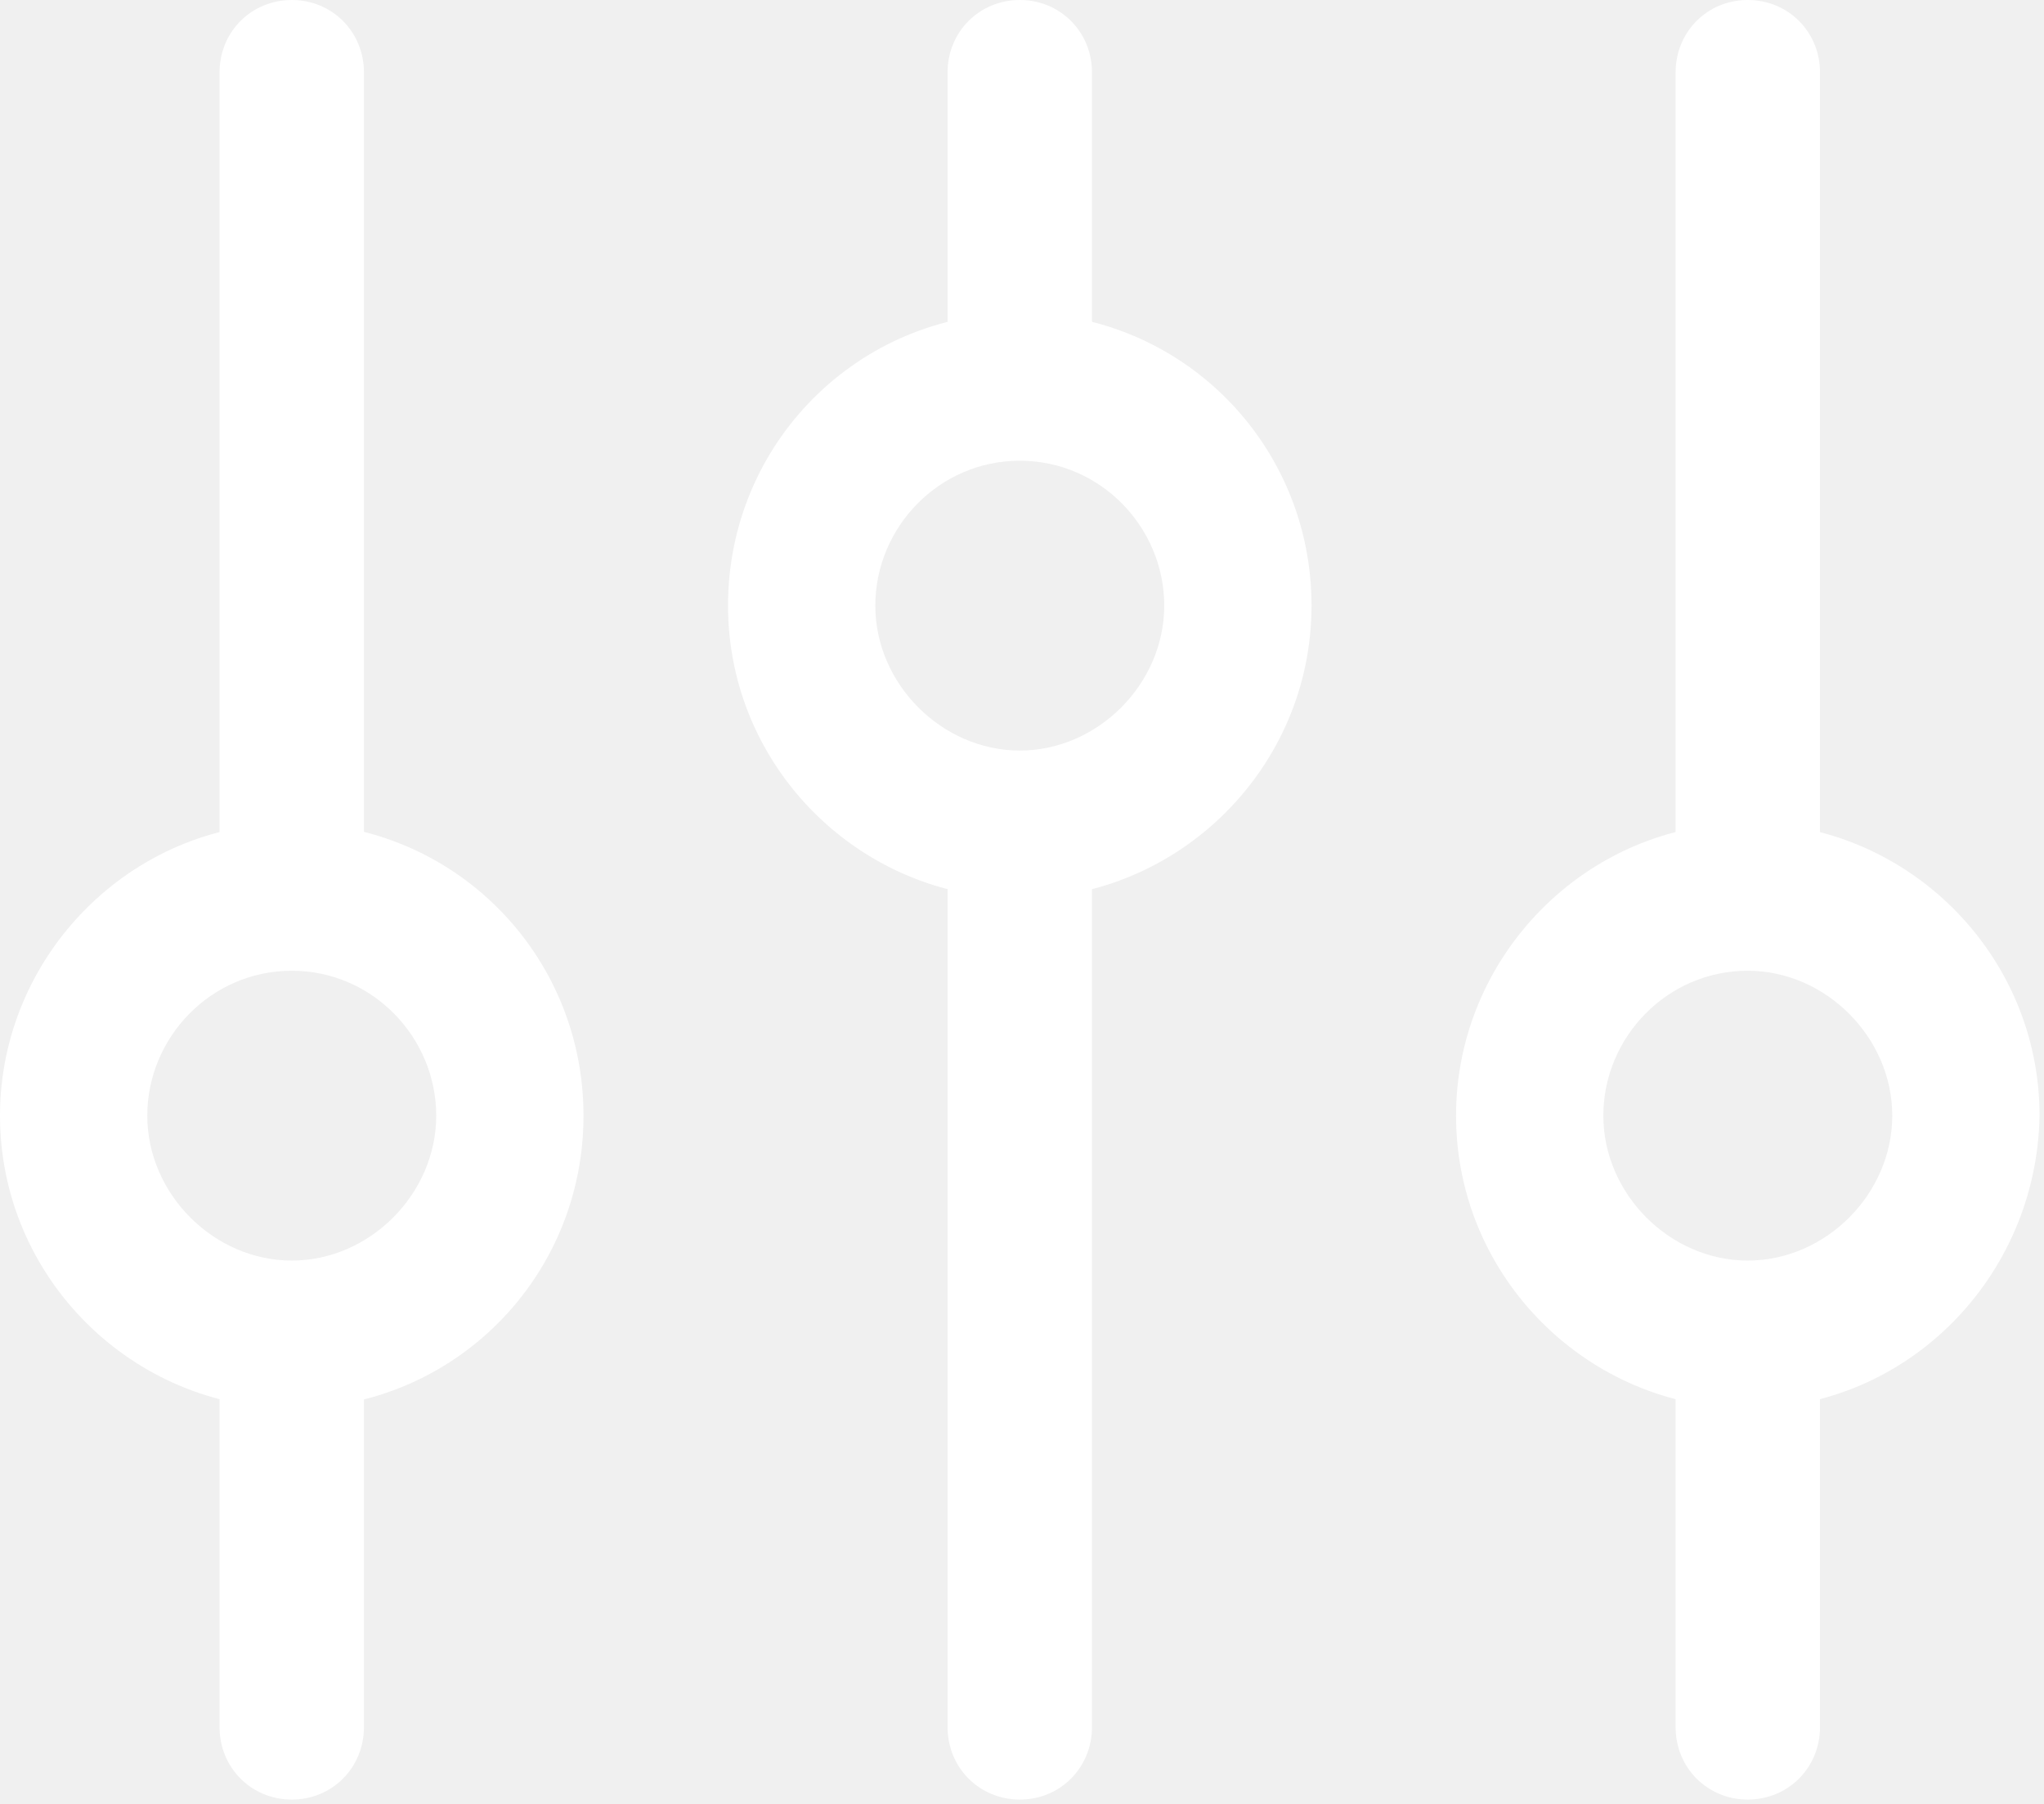
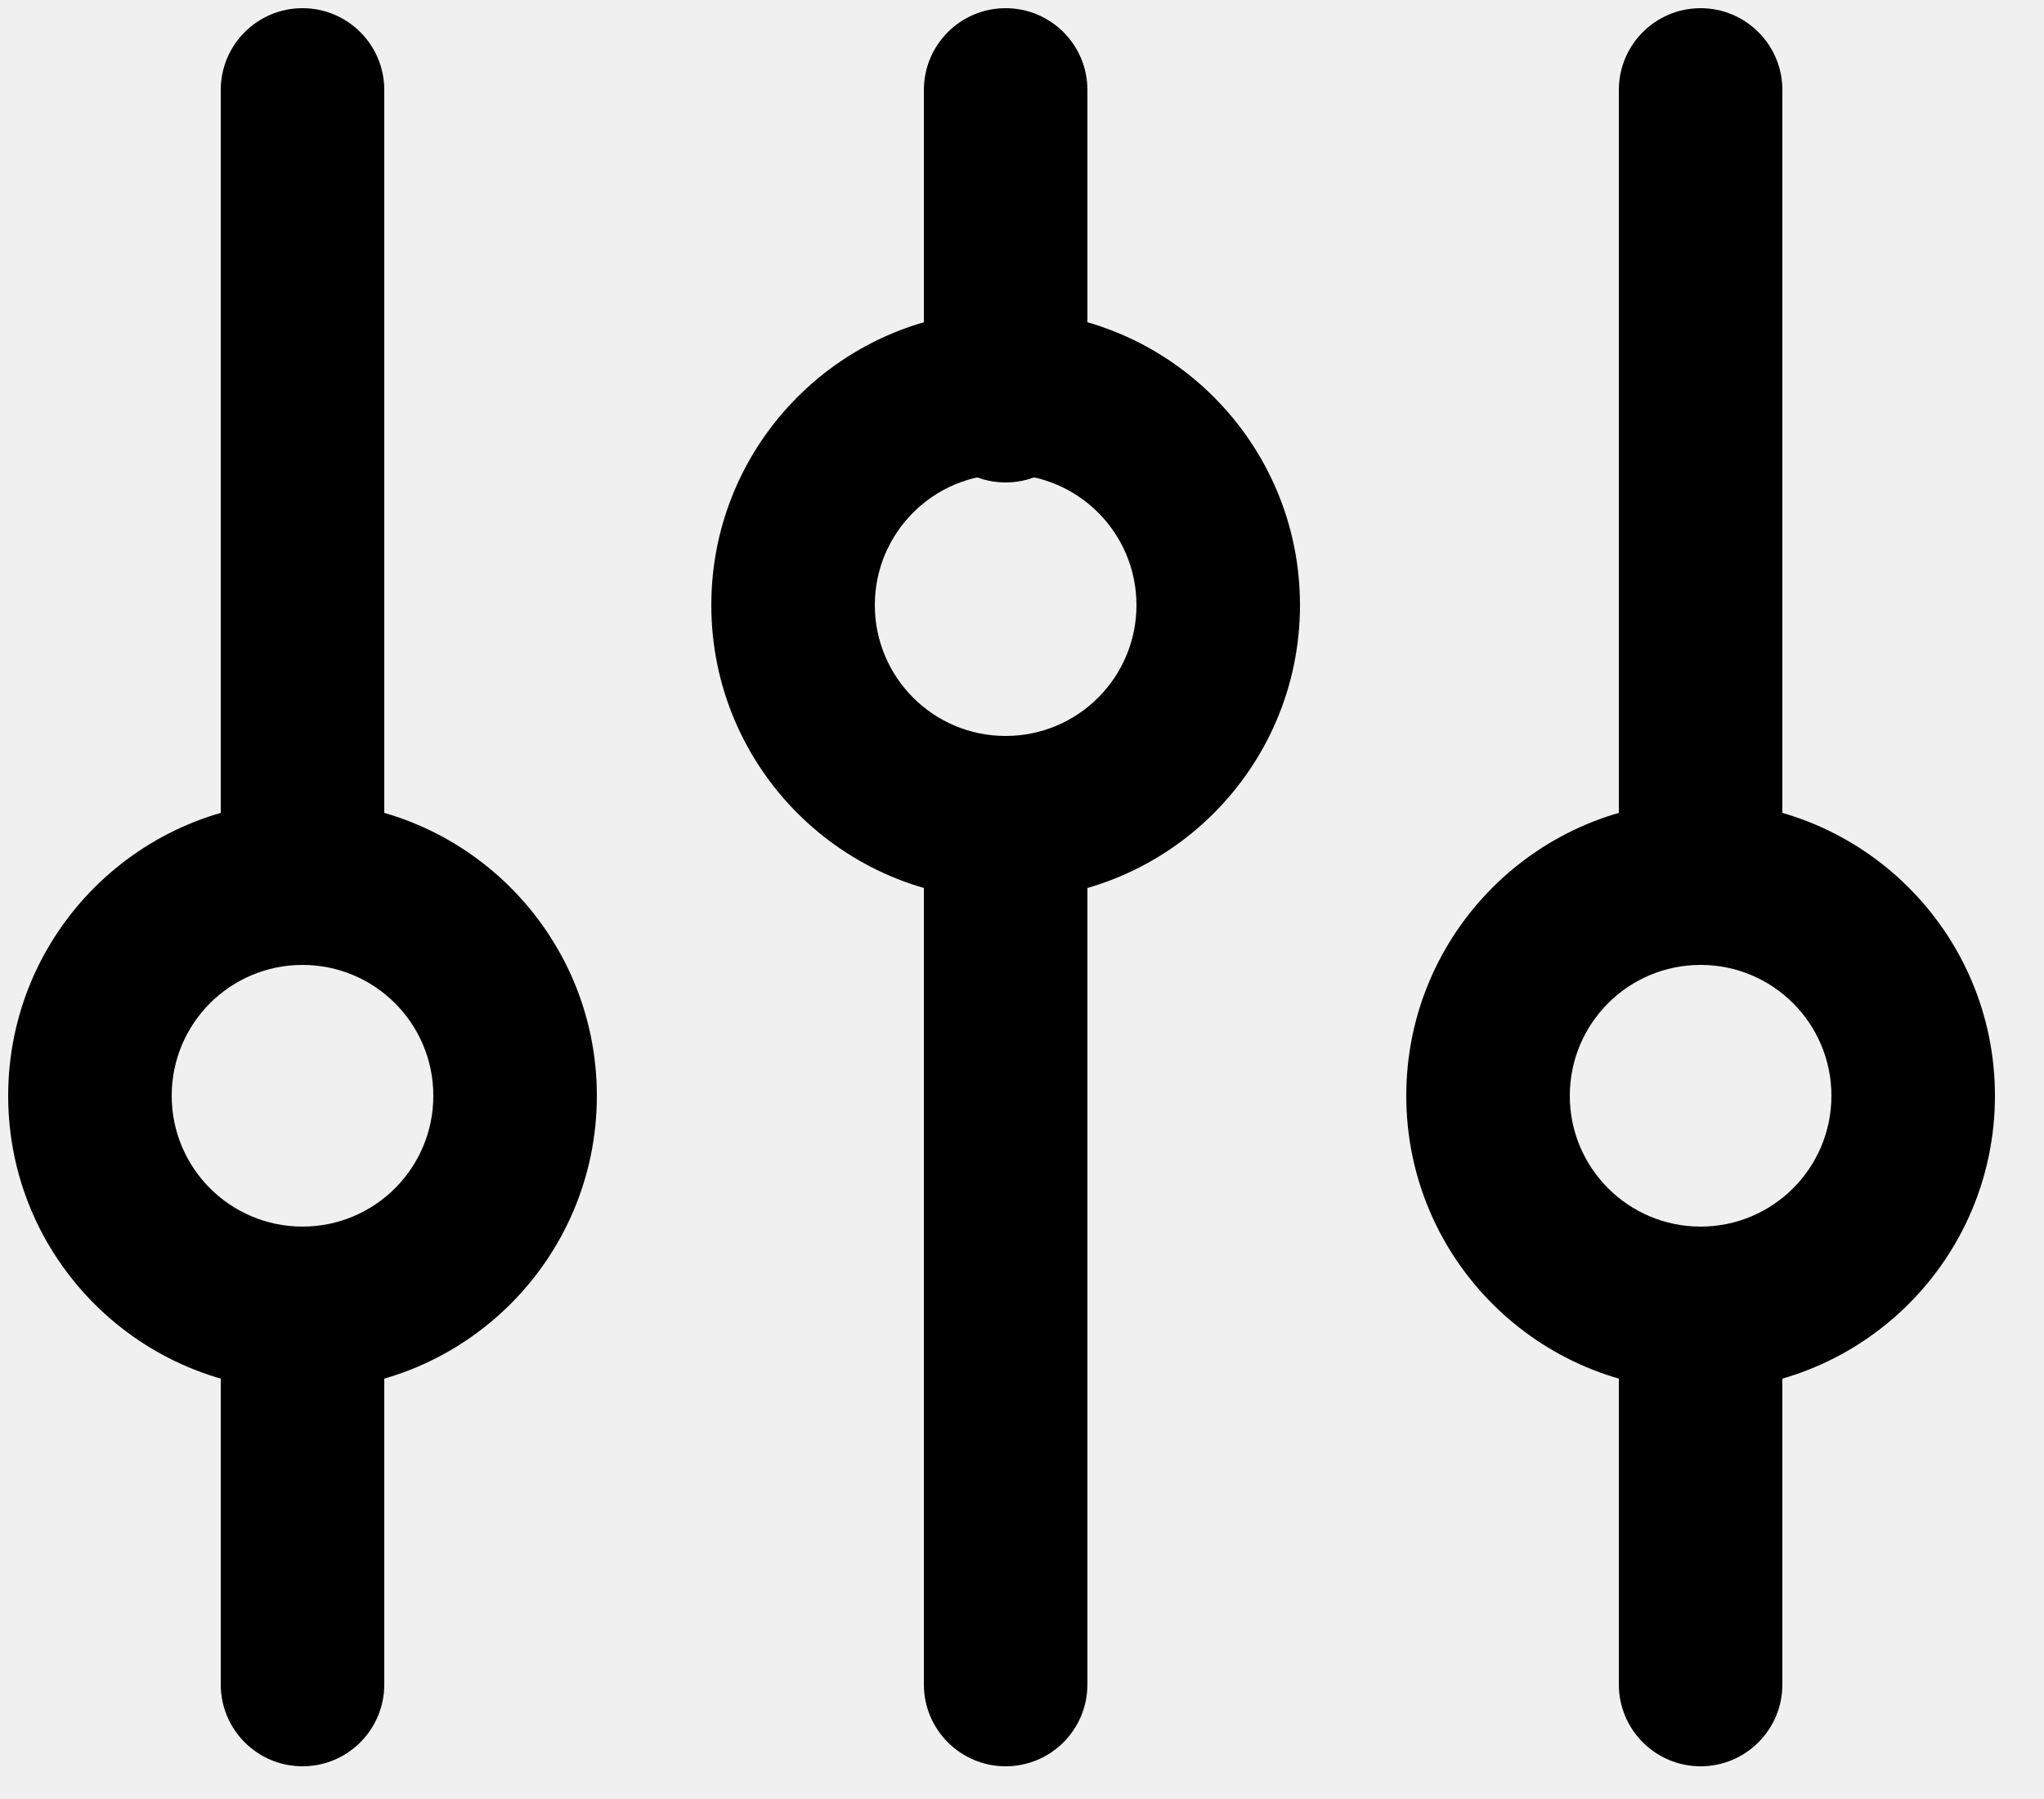
- <svg xmlns="http://www.w3.org/2000/svg" width="17" height="15" viewBox="0 0 17 15" fill="none">
-   <path d="M2.427 7.47C2.643 7.47 2.835 7.518 3.027 7.566V0.602C3.027 0.265 2.763 0 2.427 0C2.09 0 1.826 0.265 1.826 0.602V7.566C2.018 7.494 2.235 7.47 2.427 7.47Z" fill="white" />
-   <path d="M2.427 11.108C2.211 11.108 2.018 11.06 1.826 11.012V14.361C1.826 14.699 2.09 14.964 2.427 14.964C2.763 14.964 3.027 14.699 3.027 14.361V10.988C2.859 11.06 2.643 11.108 2.427 11.108Z" fill="white" />
-   <path d="M2.427 11.711C1.105 11.711 0 10.627 0 9.277C0 7.952 1.081 6.843 2.427 6.843C3.772 6.843 4.853 7.928 4.853 9.277C4.853 10.627 3.772 11.711 2.427 11.711ZM2.427 8.072C1.754 8.072 1.225 8.627 1.225 9.277C1.225 9.928 1.778 10.482 2.427 10.482C3.075 10.482 3.628 9.928 3.628 9.277C3.628 8.627 3.099 8.072 2.427 8.072Z" fill="white" />
-   <path d="M14.536 7.47C14.753 7.47 14.945 7.518 15.137 7.566V0.602C15.137 0.265 14.873 0 14.536 0C14.2 0 13.936 0.265 13.936 0.602V7.566C14.104 7.494 14.32 7.47 14.536 7.47Z" fill="white" />
-   <path d="M14.536 11.108C14.32 11.108 14.128 11.06 13.936 11.012V14.361C13.936 14.699 14.2 14.964 14.536 14.964C14.873 14.964 15.137 14.699 15.137 14.361V10.988C14.945 11.06 14.729 11.108 14.536 11.108Z" fill="white" />
-   <path d="M14.536 11.711C13.215 11.711 12.11 10.627 12.11 9.277C12.11 7.952 13.191 6.843 14.536 6.843C15.858 6.843 16.963 7.928 16.963 9.277C16.939 10.627 15.858 11.711 14.536 11.711ZM14.536 8.072C13.864 8.072 13.335 8.627 13.335 9.277C13.335 9.928 13.888 10.482 14.536 10.482C15.185 10.482 15.738 9.928 15.738 9.277C15.738 8.627 15.185 8.072 14.536 8.072Z" fill="white" />
-   <path d="M8.482 6.867C8.265 6.867 8.073 6.819 7.881 6.771V14.361C7.881 14.699 8.145 14.964 8.482 14.964C8.818 14.964 9.082 14.699 9.082 14.361V6.747C8.89 6.819 8.698 6.867 8.482 6.867Z" fill="white" />
-   <path d="M8.482 3.229C8.698 3.229 8.89 3.277 9.082 3.325V0.602C9.082 0.265 8.818 0 8.482 0C8.145 0 7.881 0.265 7.881 0.602V3.325C8.073 3.253 8.265 3.229 8.482 3.229Z" fill="white" />
-   <path d="M8.482 7.47C7.16 7.47 6.055 6.386 6.055 5.036C6.055 3.687 7.136 2.602 8.482 2.602C9.827 2.602 10.908 3.687 10.908 5.036C10.908 6.386 9.803 7.47 8.482 7.47ZM8.482 3.831C7.809 3.831 7.28 4.386 7.28 5.036C7.28 5.687 7.833 6.241 8.482 6.241C9.13 6.241 9.683 5.687 9.683 5.036C9.683 4.386 9.154 3.831 8.482 3.831Z" fill="white" />
+ <svg xmlns="http://www.w3.org/2000/svg" width="25" height="22" viewBox="0 0 25 22" fill="none">
+   <path fill-rule="evenodd" clip-rule="evenodd" d="M3.7 15.4C4.252 15.4 4.7 15.848 4.7 16.4V20.6C4.7 21.152 4.252 21.6 3.7 21.6C3.148 21.6 2.7 21.152 2.7 20.6V16.4C2.7 15.848 3.148 15.4 3.7 15.4Z" fill="black" />
+   <path fill-rule="evenodd" clip-rule="evenodd" d="M3.7 0.1C4.252 0.1 4.7 0.548 4.7 1.1V10.5C4.7 11.052 4.252 11.5 3.7 11.5C3.148 11.5 2.7 11.052 2.7 10.5V1.1C2.7 0.548 3.148 0.1 3.7 0.1Z" fill="black" />
+   <path fill-rule="evenodd" clip-rule="evenodd" d="M12.3 9C12.852 9 13.3 9.448 13.3 10V20.6C13.3 21.152 12.852 21.6 12.3 21.6C11.748 21.6 11.3 21.152 11.3 20.6V10C11.3 9.448 11.748 9 12.3 9Z" fill="black" />
+   <path fill-rule="evenodd" clip-rule="evenodd" d="M12.3 0.1C12.852 0.1 13.3 0.548 13.3 1.1V4.9C13.3 5.452 12.852 5.9 12.3 5.9C11.748 5.9 11.3 5.452 11.3 4.9V1.1C11.3 0.548 11.748 0.1 12.3 0.1Z" fill="black" />
+   <path fill-rule="evenodd" clip-rule="evenodd" d="M20.8 15.4C21.352 15.4 21.8 15.848 21.8 16.4V20.6C21.8 21.152 21.352 21.6 20.8 21.6C20.248 21.6 19.8 21.152 19.8 20.6V16.4C19.8 15.848 20.248 15.4 20.8 15.4Z" fill="black" />
+   <path fill-rule="evenodd" clip-rule="evenodd" d="M20.8 0.1C21.352 0.1 21.8 0.548 21.8 1.1V10.5C21.8 11.052 21.352 11.5 20.8 11.5C20.248 11.5 19.8 11.052 19.8 10.5V1.1C19.8 0.548 20.248 0.1 20.8 0.1Z" fill="black" />
+   <path fill-rule="evenodd" clip-rule="evenodd" d="M3.7 11.8C2.816 11.8 2.1 12.516 2.1 13.4C2.1 14.284 2.816 15 3.7 15C4.584 15 5.3 14.284 5.3 13.4C5.3 12.516 4.584 11.8 3.7 11.8ZM0.1 13.4C0.1 11.412 1.712 9.8 3.7 9.8C5.688 9.8 7.3 11.412 7.3 13.4C7.3 15.388 5.688 17 3.7 17C1.712 17 0.1 15.388 0.1 13.4Z" fill="black" />
+   <path fill-rule="evenodd" clip-rule="evenodd" d="M20.8 11.8C19.916 11.8 19.2 12.516 19.2 13.4C19.2 14.284 19.916 15 20.8 15C21.684 15 22.4 14.284 22.4 13.4C22.4 12.516 21.684 11.8 20.8 11.8ZM17.2 13.4C17.2 11.412 18.812 9.8 20.8 9.8C22.788 9.8 24.4 11.412 24.4 13.4C24.4 15.388 22.788 17 20.8 17C18.812 17 17.2 15.388 17.2 13.4Z" fill="black" />
+   <path fill-rule="evenodd" clip-rule="evenodd" d="M12.3 5.8C11.416 5.8 10.7 6.516 10.7 7.4C10.7 8.284 11.416 9 12.3 9C13.184 9 13.9 8.284 13.9 7.4C13.9 6.516 13.184 5.8 12.3 5.8ZM8.7 7.4C8.7 5.412 10.312 3.8 12.3 3.8C14.288 3.8 15.9 5.412 15.9 7.4C15.9 9.388 14.288 11 12.3 11C10.312 11 8.7 9.388 8.7 7.4Z" fill="black" />
</svg>
